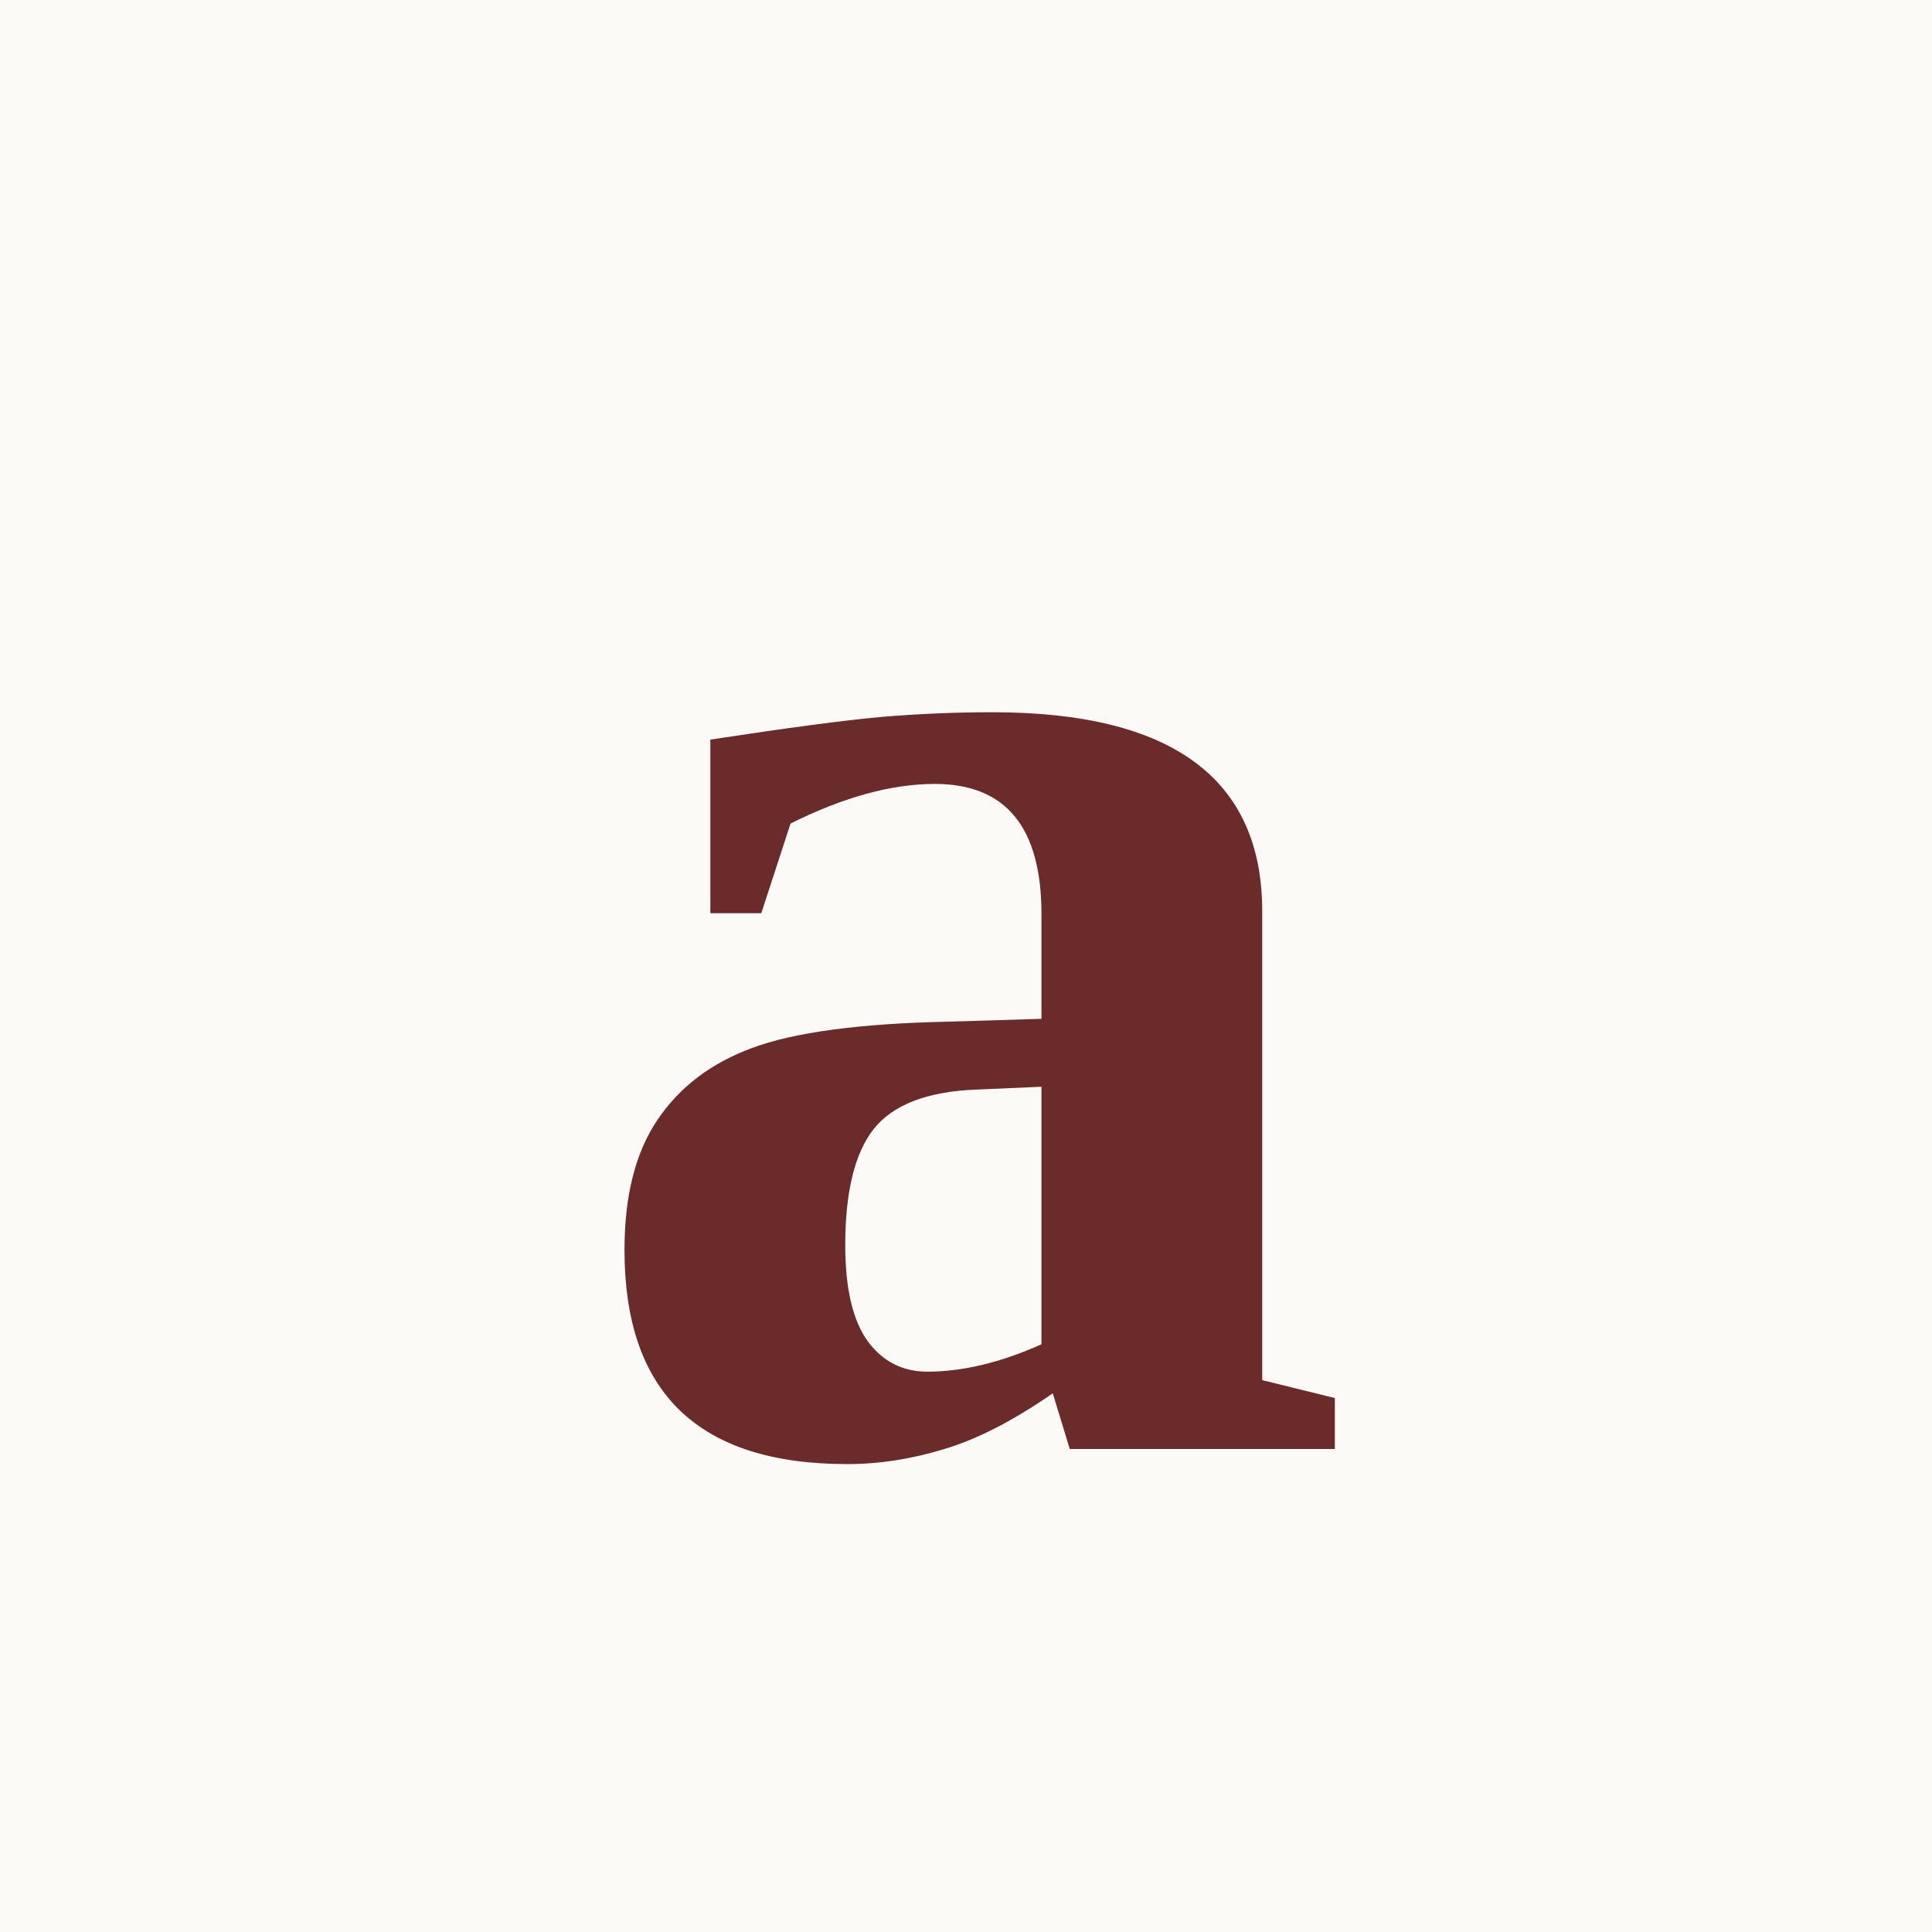
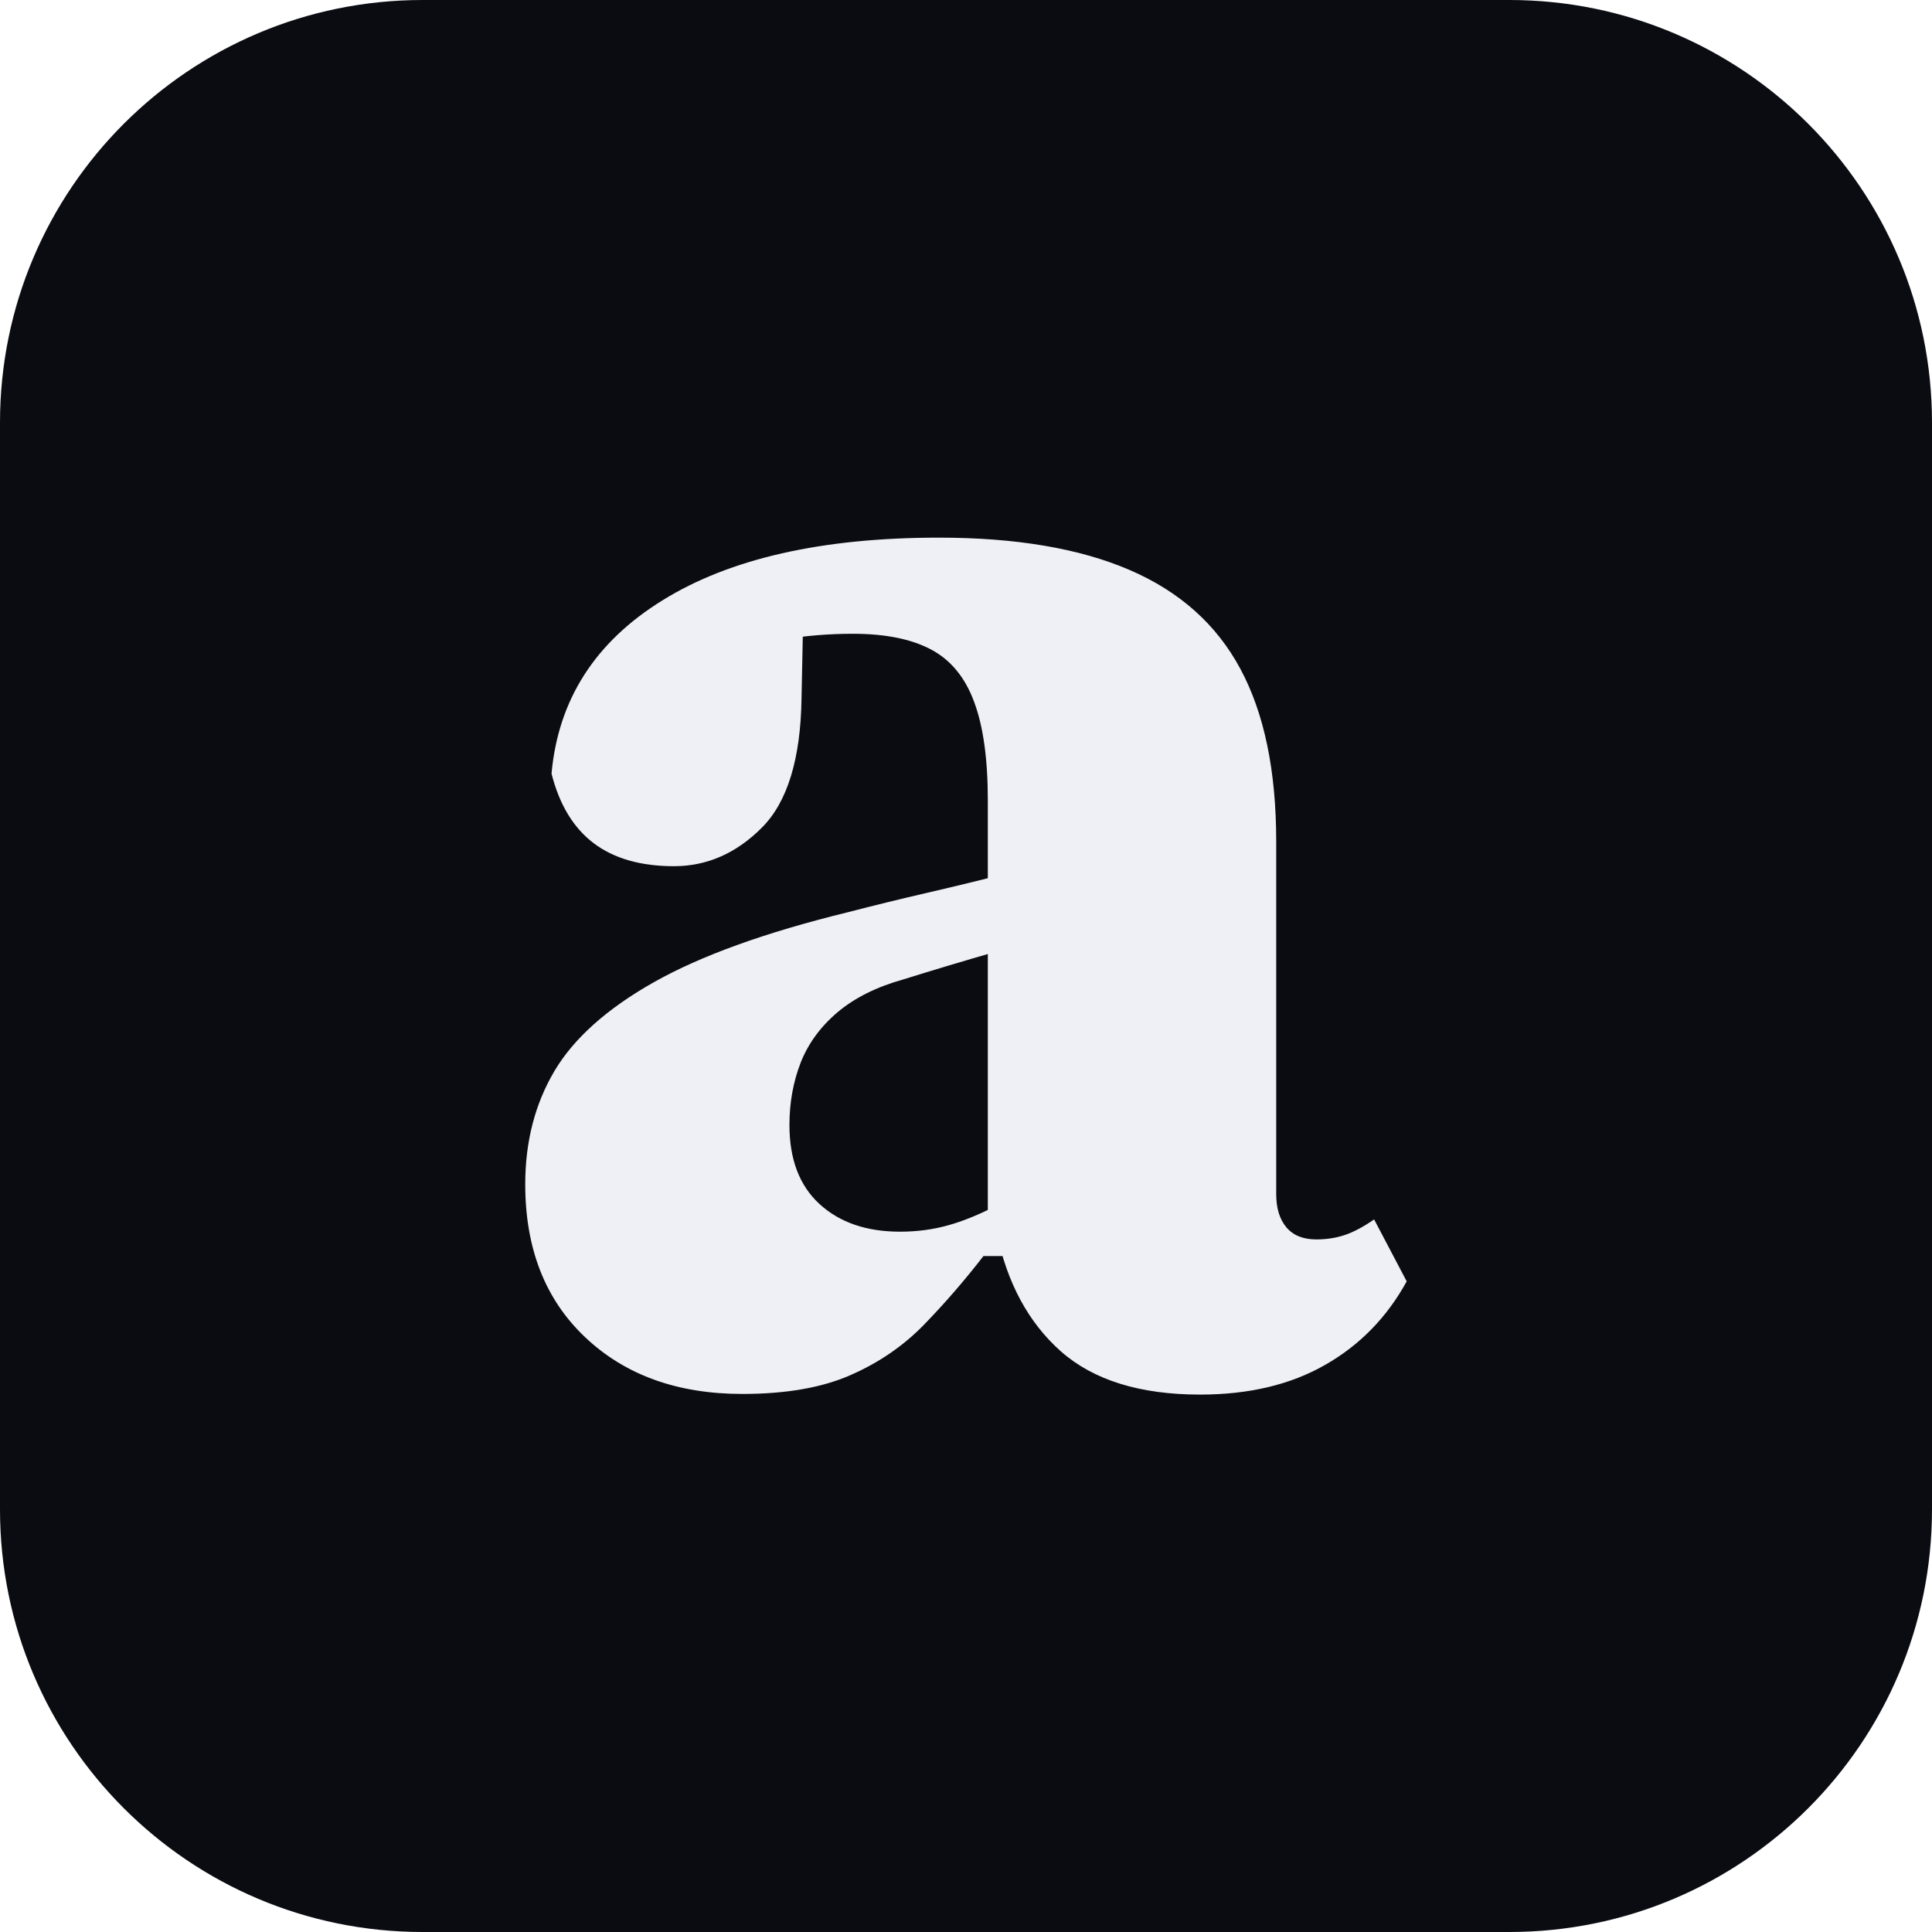
<svg xmlns="http://www.w3.org/2000/svg" viewBox="0 0 32 32" width="32" height="32">
-   <rect width="32" height="32" fill="#fbfaf7" />
-   <text x="16" y="24" text-anchor="middle" font-family="'Source Serif 4', Georgia, 'Times New Roman', serif" font-size="26" font-weight="600" fill="#6b2b2b">a</text>
+   <style>
+     .tile { fill: #0a0c12 }
+     .mark { fill: #eef0f5 }
+     @media (prefers-color-scheme: dark) {
+       .tile { fill: #edeff5 }
+       .mark { fill: #06070b }
+     }
+   </style>
+   <rect class="tile" width="32" height="32" rx="7" />
+   <path class="mark" transform="translate(7.81 22.69) scale(0.026715 -0.026715)" d="M167.9 -14.9Q107.5 -14.9 70.4 20.3Q33.3 55.4 33.3 115.1Q33.3 154.7 51.4 185.3Q69.5 215.8 113.1 240.4Q156.7 265.0 233.1 283.7Q257.8 290.1 282.9 295.9Q308.0 301.7 332.6 308.0Q357.3 314.3 381.9 320.6V276.1Q354.4 267.7 324.8 259.2Q295.2 250.7 267.7 242.1Q243.0 235.2 227.1 221.9Q211.2 208.5 204.1 190.6Q197.1 172.6 197.1 151.8Q197.1 119.9 215.8 102.8Q234.5 85.7 265.7 85.7Q281.3 85.7 295.3 89.6Q309.4 93.5 325.1 101.7Q340.8 110.0 359.0 121.6L364.3 70.6H317.4Q299.9 48.0 280.7 28.2Q261.5 8.4 235.0 -3.2Q208.5 -14.9 167.9 -14.9ZM451.7 -15.3Q395.9 -15.3 365.5 11.4Q335.2 38.2 325.5 85.5L320.1 86.6V353.2Q320.1 391.5 311.6 414.2Q303.2 437.0 284.8 446.7Q266.5 456.4 236.4 456.4Q214.0 456.4 192.7 452.8Q171.4 449.3 147.3 440.8L206.1 490.2L204.6 416.5Q203.8 360.0 180.0 336.2Q156.2 312.3 125.5 312.3Q94.7 312.3 75.8 326.5Q56.9 340.8 49.6 369.7Q55.8 438.5 118.5 477.2Q181.1 516.0 289.8 516.0Q361.4 516.0 407.9 496.0Q454.5 476.0 476.7 434.6Q498.9 393.3 498.9 327.6V109.0Q498.9 95.9 505.2 88.4Q511.5 80.9 523.8 80.9Q533.4 80.9 541.6 83.7Q549.8 86.5 559.6 93.3L579.8 54.9Q561.4 21.4 529.2 3.1Q497.1 -15.3 451.7 -15.3Z" />
</svg>
